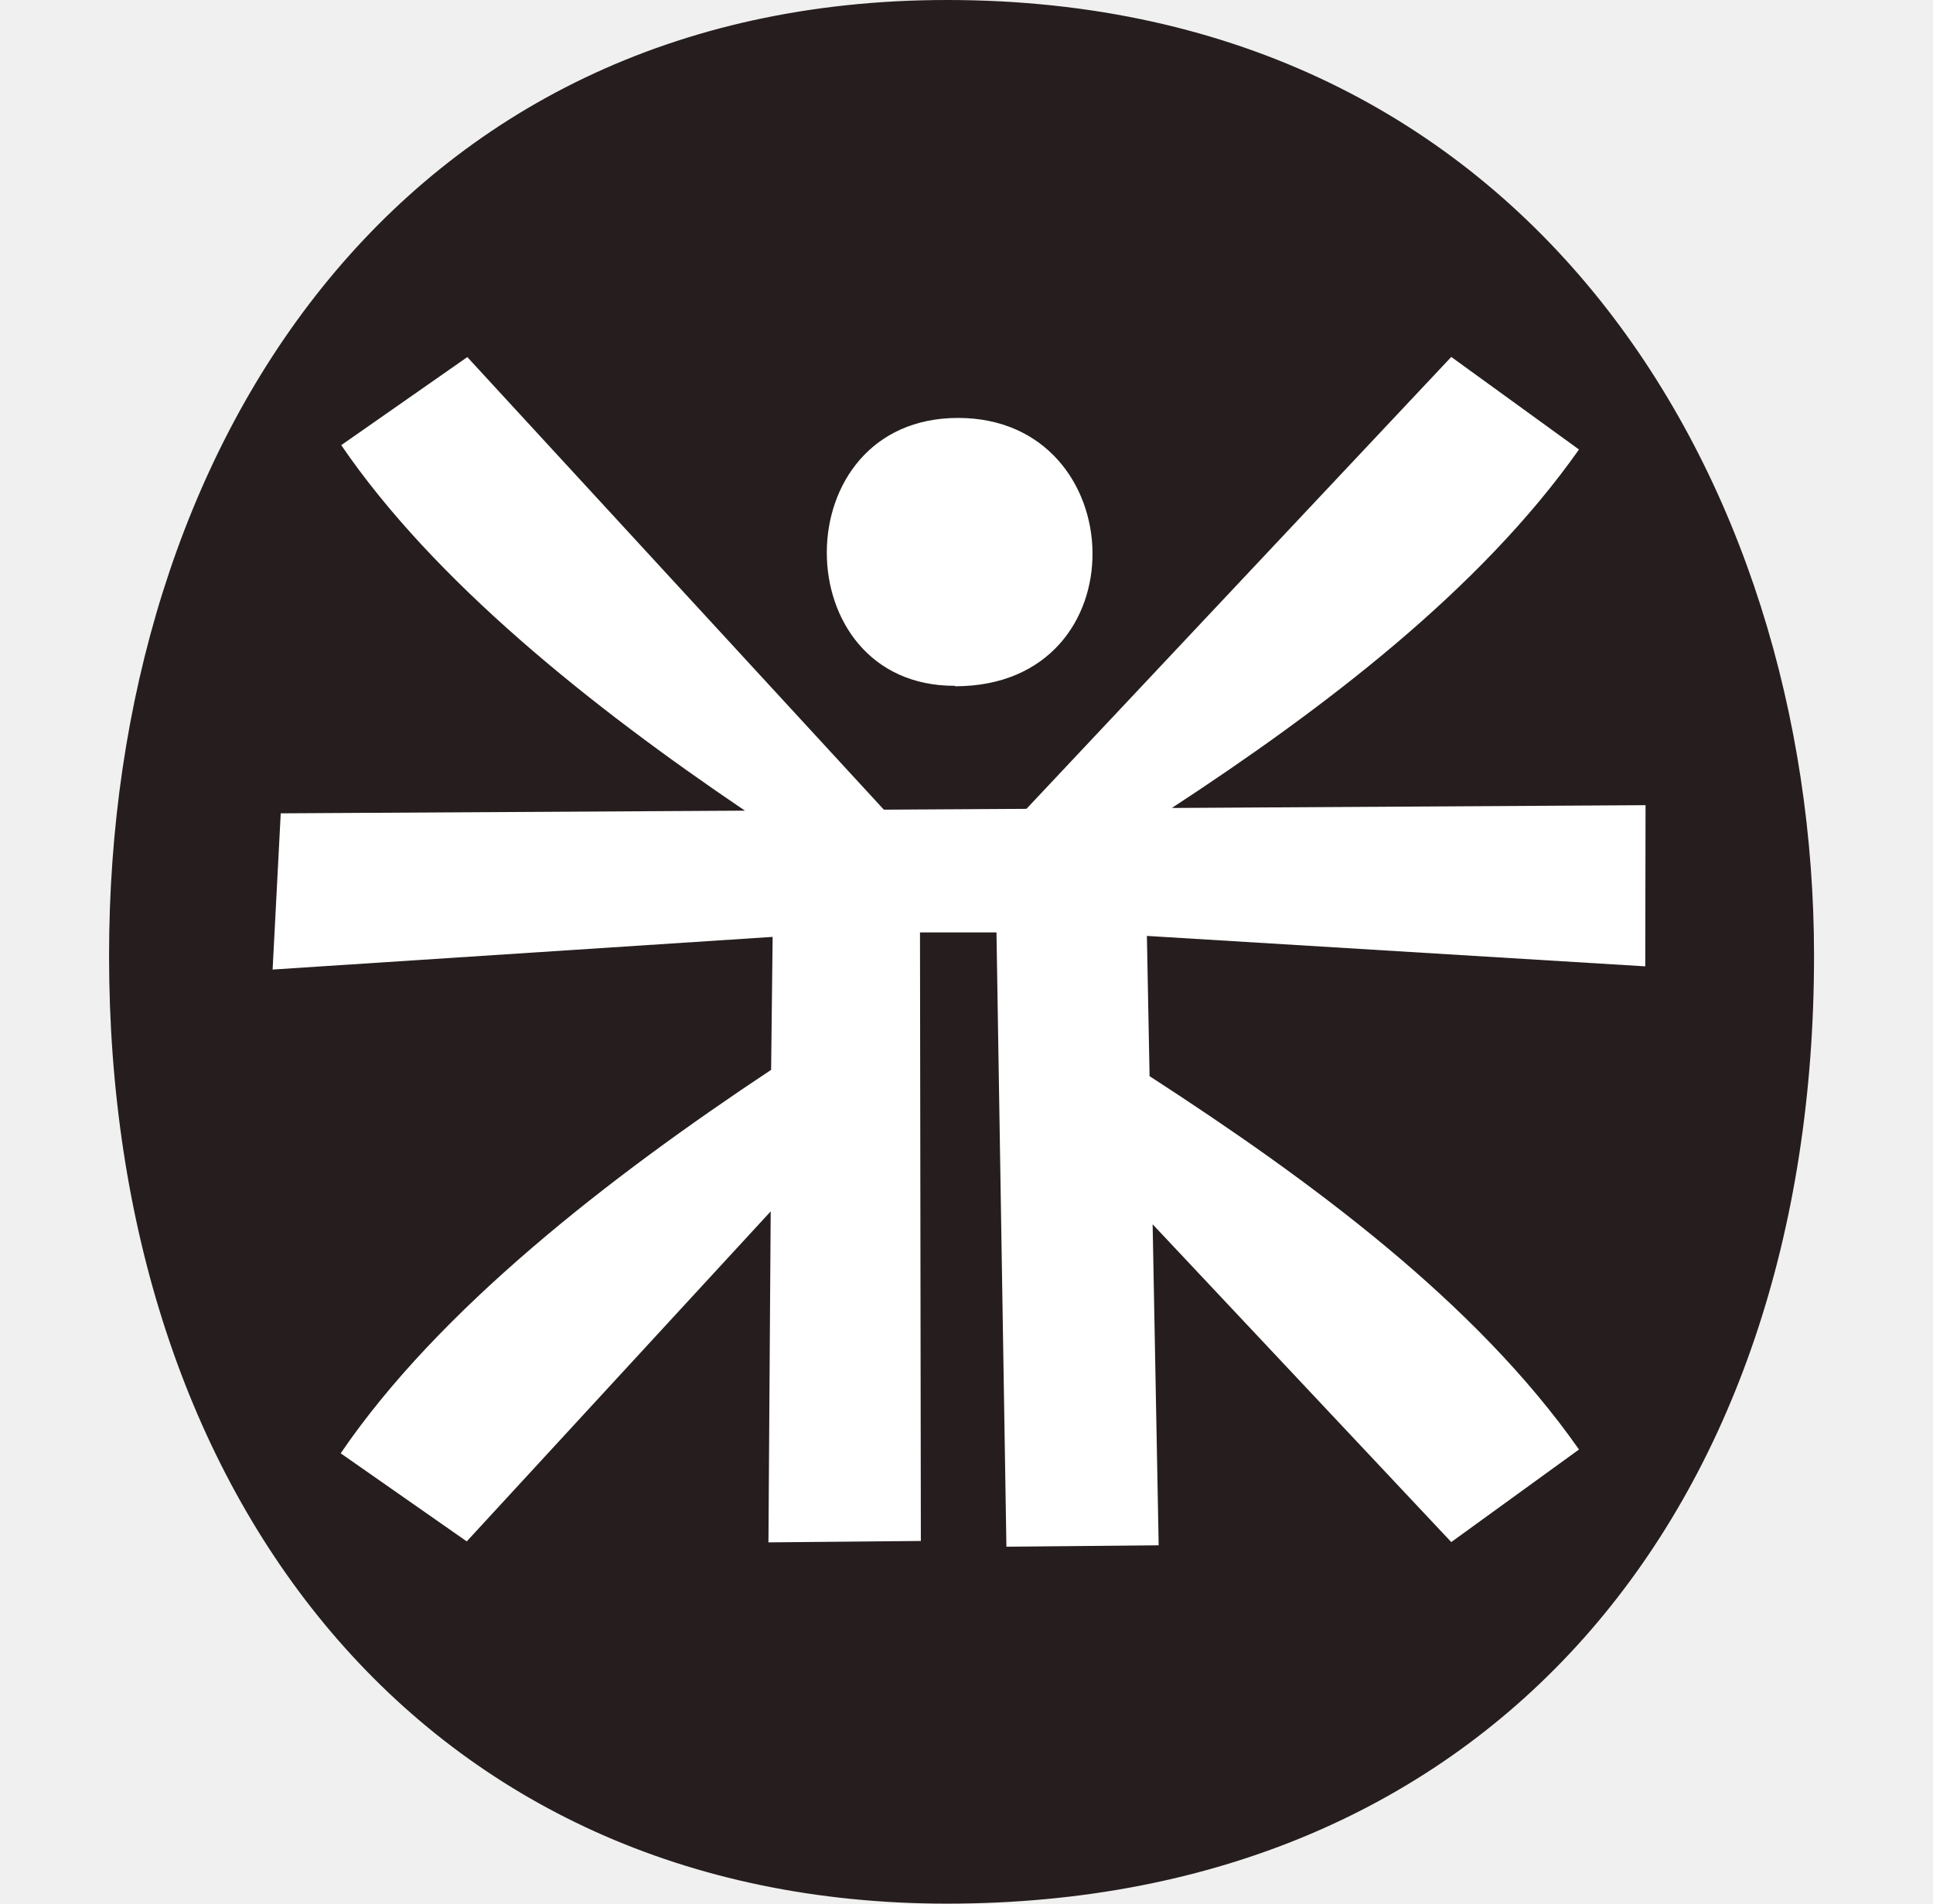
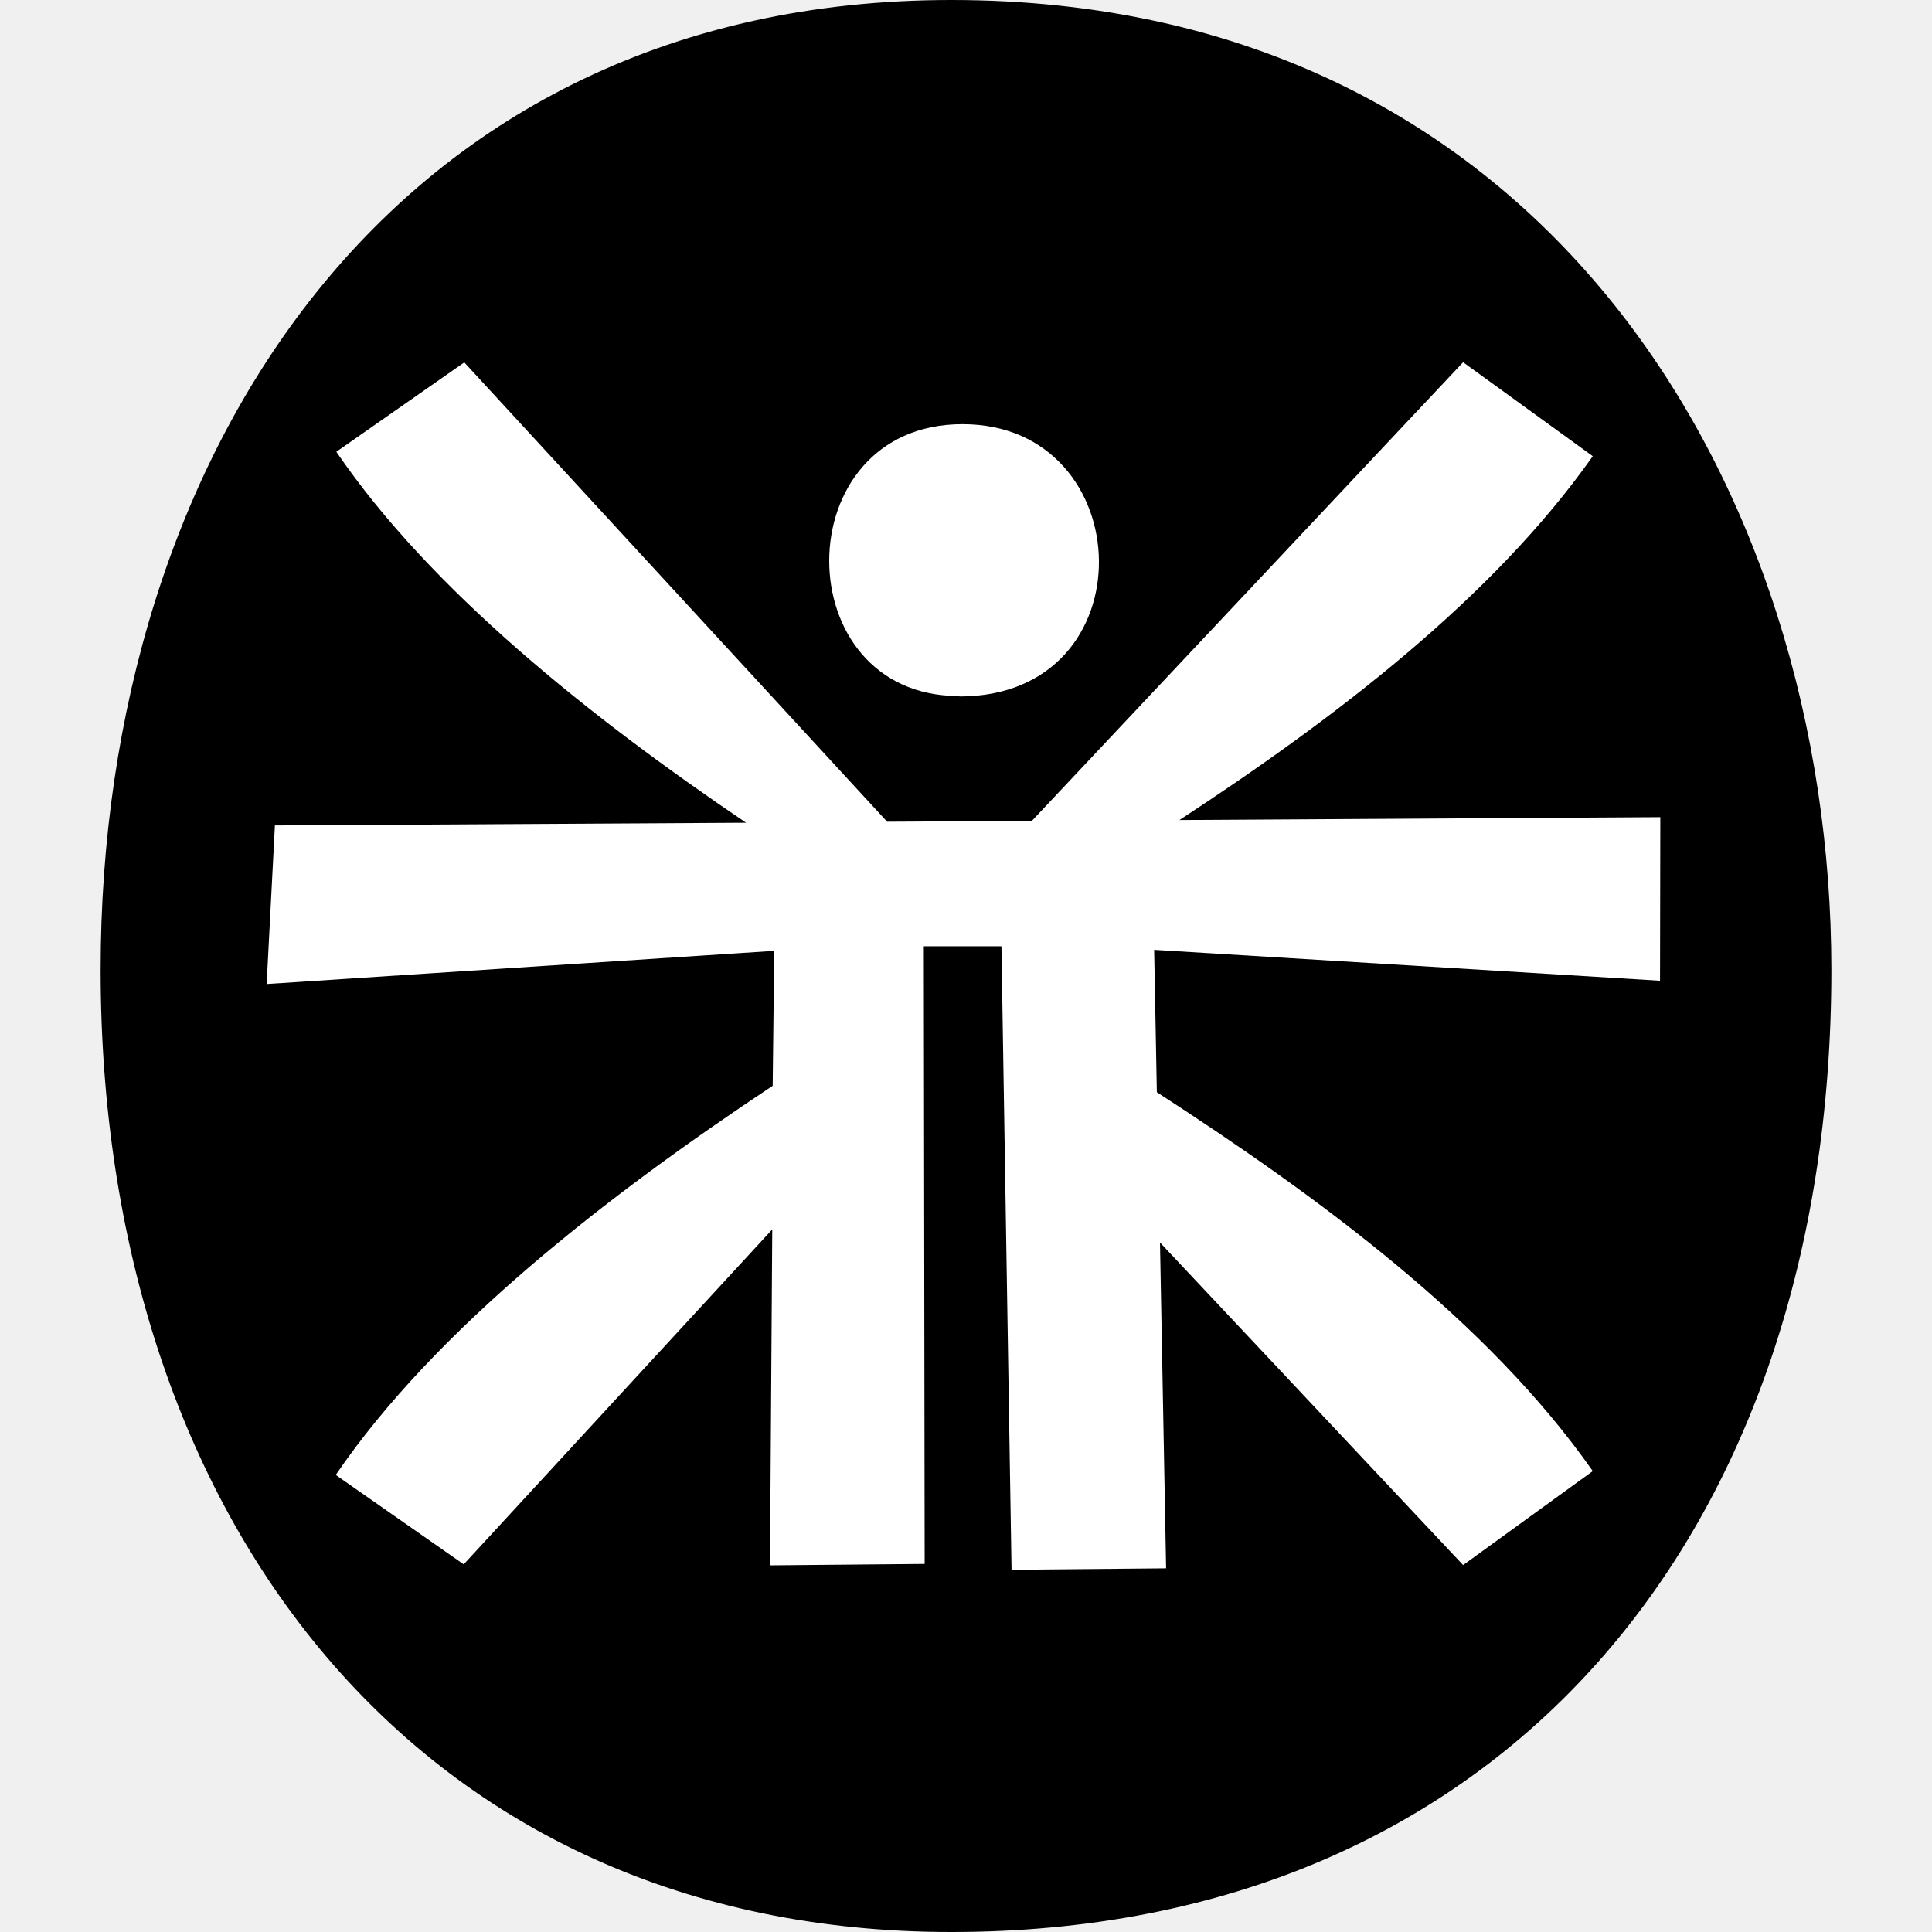
- <svg xmlns="http://www.w3.org/2000/svg" width="65" height="64" viewBox="0 0 65 64" fill="none">
-   <path d="M31.846 0C13.385 0 3.667 15.056 3.667 32.126C3.667 50.323 14.232 64 31.846 64C50.064 64 61 50.826 61 32.126C60.994 16.189 51.52 0 31.846 0Z" fill="#261E1E" />
-   <path fill-rule="evenodd" clip-rule="evenodd" d="M55.324 32.488L38.566 31.465L38.656 36.18C44.02 39.655 49.611 43.758 53.096 48.732L48.801 51.844L38.759 41.16L38.962 51.953L33.842 52L33.508 31.347H30.936L30.965 51.807L25.84 51.854L25.916 40.726L15.695 51.821L11.456 48.86C14.753 44.022 20.471 39.589 25.93 35.968L25.981 31.498L9.167 32.596L9.44 27.344L25.049 27.254C19.868 23.751 14.598 19.54 11.475 14.966L15.714 12.005L29.721 27.221L34.516 27.193L48.801 12L53.096 15.112C49.771 19.827 44.529 23.812 39.405 27.164L55.334 27.07L55.324 32.488ZM32.109 23.057C26.368 23.072 26.33 14.051 32.217 14.051C38.105 14.051 38.416 23.072 32.118 23.072L32.109 23.057Z" fill="white" />
+ <svg xmlns="http://www.w3.org/2000/svg" width="96" height="96" viewBox="0 0 96 96" fill="none" class="logo">
+   <path d="M47.269 0C19.577 0 5 22.584 5 48.189C5 75.484 20.847 96 47.269 96C74.595 96 91 76.239 91 48.189C90.991 24.283 76.779 0 47.269 0Z" fill="currentColor" />
+   <path fill-rule="evenodd" clip-rule="evenodd" d="M82.486 48.732L57.349 47.197L57.483 54.27C65.53 59.483 73.916 65.636 79.144 73.098L72.701 77.767L57.639 61.739L57.943 77.929L50.263 78L49.761 47.02H45.904L45.946 77.71L38.26 77.781L38.373 61.089L23.042 77.731L16.683 73.289C21.629 66.032 30.206 59.384 38.394 53.952L38.472 47.247L13.25 48.895L13.66 41.015L37.073 40.881C29.301 35.626 21.396 29.31 16.712 22.449L23.07 18.007L44.081 40.831L51.273 40.789L72.701 18L79.144 22.668C74.156 29.741 66.293 35.718 58.607 40.747L82.5 40.605L82.486 48.732ZM47.663 34.586C39.051 34.607 38.994 21.077 47.826 21.077C56.657 21.077 57.123 34.607 47.677 34.607L47.663 34.586Z" fill="white" />
</svg>
